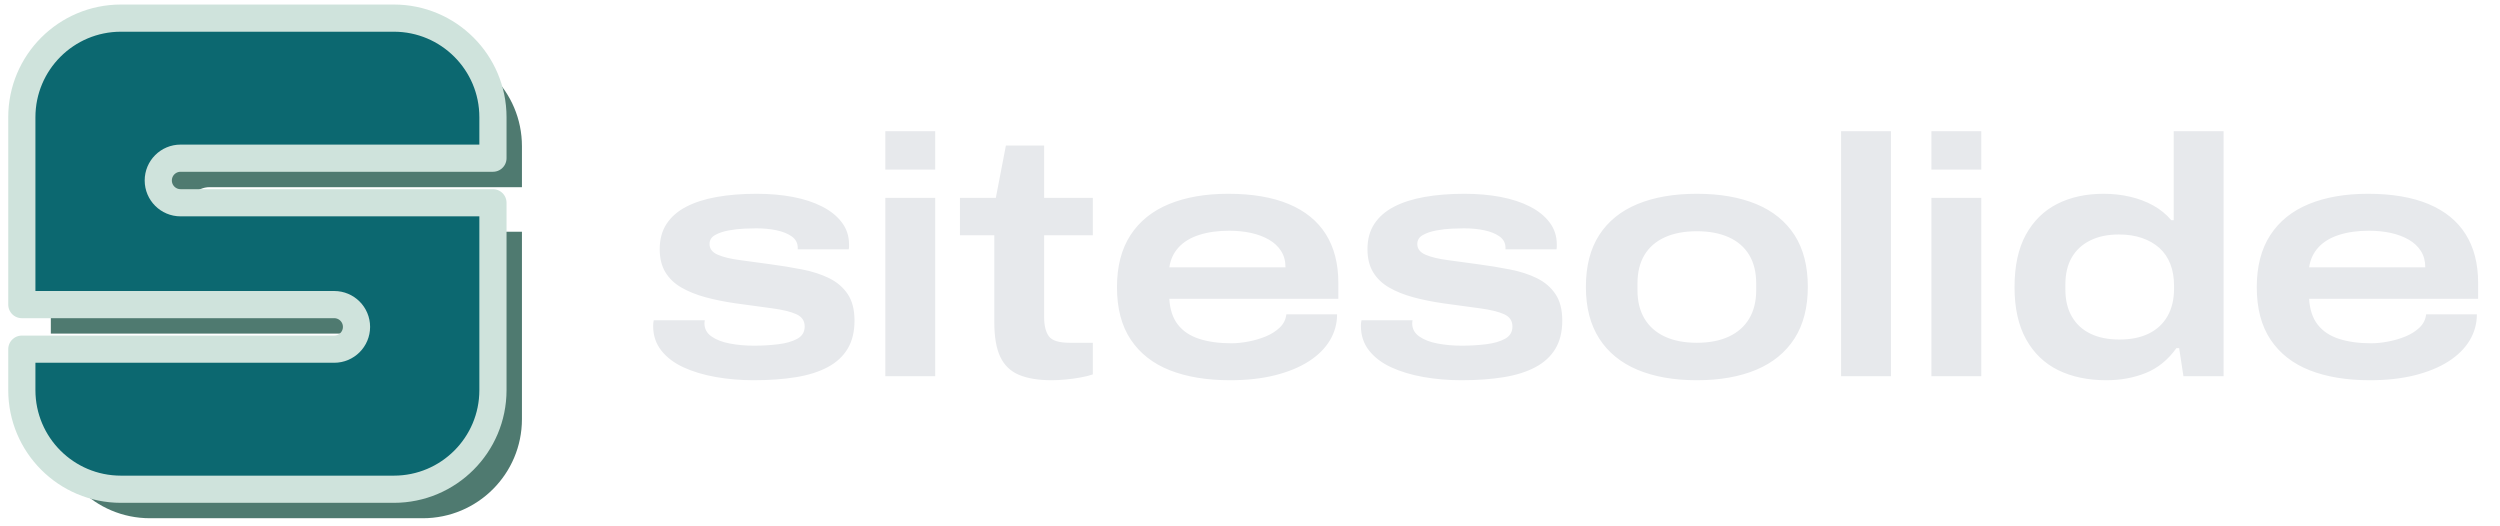
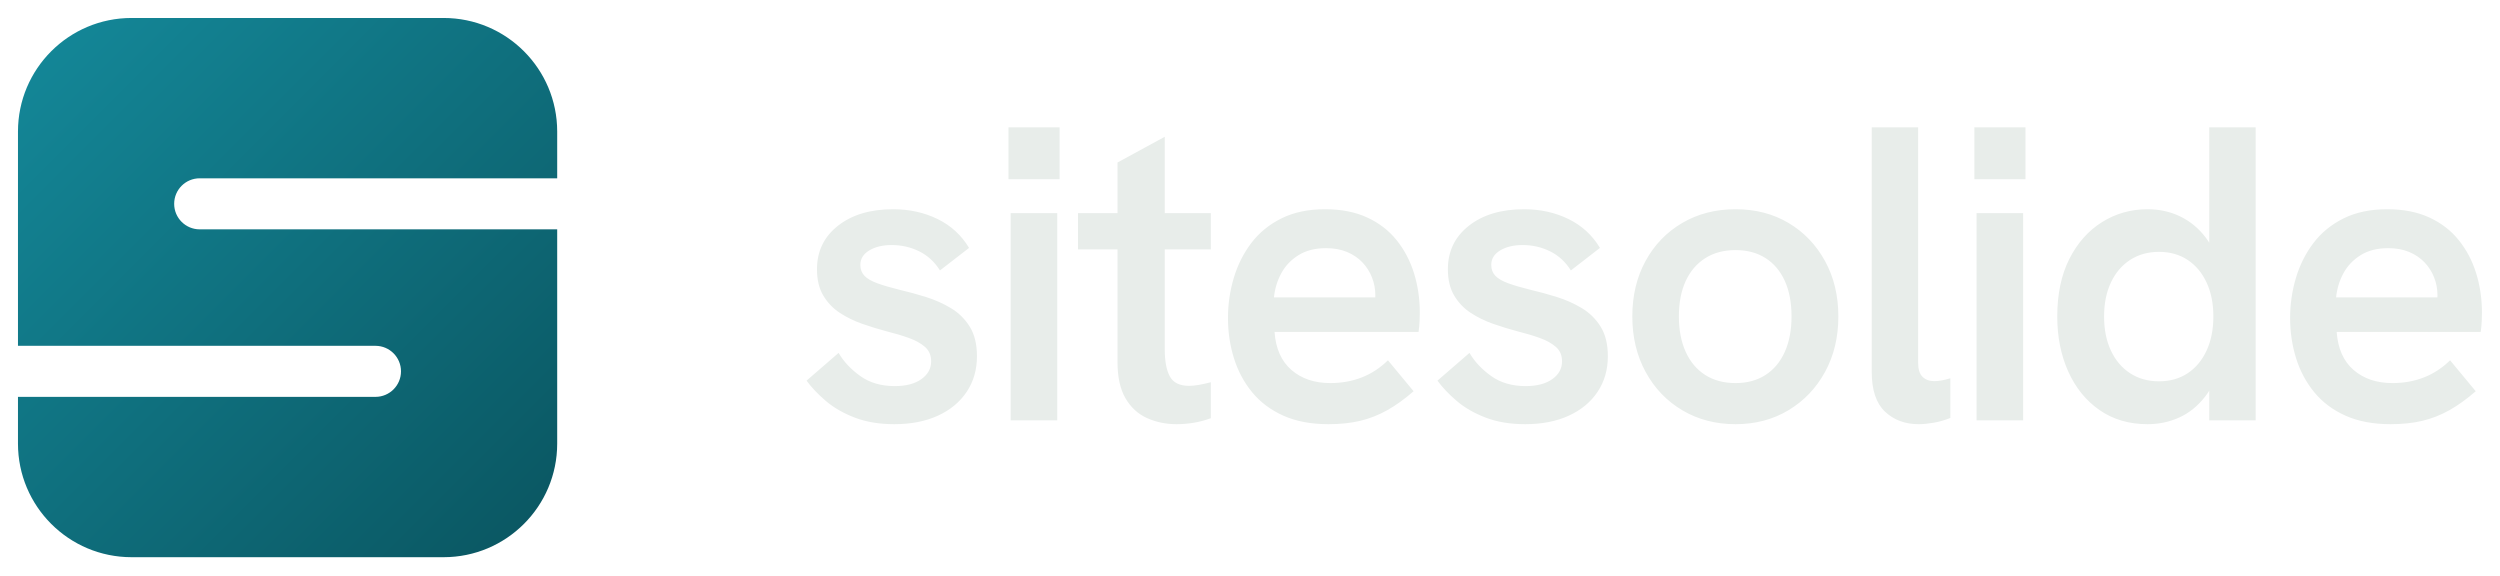
- <svg xmlns="http://www.w3.org/2000/svg" width="314" height="66" viewBox="2 2 137.56 29">
-   <path d="M8.47 3H23.53A5.47 5.47 0 0 1 29 8.47V10.73H11.76A1.23 1.23 0 0 0 11.76 13.19H29V23.53A5.47 5.47 0 0 1 23.53 29H8.47A5.47 5.47 0 0 1 3 23.53V21.27H20.24A1.23 1.23 0 0 0 20.24 18.81H3V8.47A5.47 5.47 0 0 1 8.47 3Z" transform="translate(1.6 1.6)" fill="#4f7a70" />
-   <path d="M8.47 3H23.53A5.47 5.47 0 0 1 29 8.47V10.73H11.76A1.23 1.23 0 0 0 11.76 13.19H29V23.53A5.47 5.47 0 0 1 23.53 29H8.47A5.47 5.47 0 0 1 3 23.53V21.27H20.24A1.23 1.23 0 0 0 20.24 18.81H3V8.47A5.47 5.47 0 0 1 8.47 3Z" fill="#0c6870" stroke="#cfe3dc" stroke-width="1.5" stroke-linejoin="round" />
-   <path fill="#e7e9ec" transform="translate(37.122 22.760) scale(0.018671)" d="M335.5 12Q277.2 12 223.5 2.5Q169.8 -7 128.3 -26.1Q86.9 -45.1 62.7 -75.7Q38.5 -106.3 38.5 -148.7Q38.5 -153.4 38.9 -157.4Q39.3 -161.3 40.3 -165.3H191.1Q191 -164 190.6 -161.1Q190.1 -158.1 190.1 -156.1Q190.2 -132 211 -117.4Q231.7 -102.8 265.1 -96.5Q298.4 -90.1 336.3 -90.1Q373.3 -90.1 408 -94.3Q442.7 -98.5 464.5 -110.5Q486.4 -122.5 486.4 -146.9Q486.4 -172.1 461.6 -183.2Q436.7 -194.3 390.7 -200.5Q344.7 -206.7 280.8 -215.5Q233.5 -222.4 193.1 -233.3Q152.7 -244.3 122.1 -261.9Q91.5 -279.5 74.7 -307.2Q57.9 -334.9 57.9 -375.3Q57.9 -419.2 78.2 -450.2Q98.5 -481.1 136.1 -500.7Q173.7 -520.3 226.5 -529.7Q279.3 -539.1 344.3 -539.1Q402.1 -539.1 451.4 -529.8Q500.8 -520.4 537.8 -501.5Q574.9 -482.7 596.2 -454.5Q617.5 -426.4 617.5 -389.8Q617.5 -385.9 617.5 -382.3Q617.5 -378.7 616.5 -374.9H465.9V-379.3Q465.9 -400.3 448.4 -412.9Q430.9 -425.4 403.3 -431.2Q375.7 -437 343.1 -437Q331.5 -437 308.6 -436.1Q285.8 -435.2 262 -430.8Q238.2 -426.5 221.7 -417.2Q205.2 -408 205.2 -390.6Q205.2 -369.2 230.1 -358.7Q255 -348.2 295.5 -343Q335.9 -337.7 382.9 -331.1Q433.4 -324.4 479.1 -315.4Q524.7 -306.5 559.3 -289.3Q593.8 -272.2 613.7 -242.4Q633.7 -212.6 633.7 -164.3Q633.7 -114.8 613.3 -80.9Q592.9 -47.1 554.3 -26.6Q515.8 -6 460.5 3Q405.2 12 335.5 12ZM724.8 -610.5V-724.1H872.2V-610.5ZM724.8 0V-527.1H872.2V0ZM1217.4 12Q1157.8 12 1120.1 -3.8Q1082.4 -19.6 1064.6 -57Q1046.9 -94.3 1046.9 -159.6V-416.4H945.4V-527.1H1051.4L1081.2 -681.8H1194.2V-527.1H1338.1V-416.4H1194.2V-174.3Q1194.2 -137.1 1208.2 -117.9Q1222.2 -98.7 1269.7 -98.7H1338.1V-5.2Q1324.1 -0.2 1302 3.8Q1279.9 7.9 1257.2 9.9Q1234.6 12 1217.4 12ZM1743.9 12Q1640.7 12 1565.9 -17.4Q1491.1 -46.9 1450.3 -107.9Q1409.5 -169 1409.5 -263.1Q1409.5 -355.2 1449.3 -416.7Q1489.2 -478.2 1563.3 -508.7Q1637.4 -539.1 1738.4 -539.1Q1844.3 -539.1 1917.1 -508.8Q1989.8 -478.4 2026.8 -419.7Q2063.8 -360.9 2063.8 -275.6V-228.7H1564.2Q1567 -181 1589.8 -152Q1612.6 -123 1653.2 -110.1Q1693.7 -97.2 1747.7 -97.2Q1770.6 -97.2 1797.6 -102.3Q1824.7 -107.4 1849.2 -117.4Q1873.6 -127.5 1890.5 -143.6Q1907.5 -159.7 1910.1 -182.7H2060.1Q2060.1 -141.6 2038.8 -105.8Q2017.4 -70.1 1976.4 -43.8Q1935.3 -17.5 1876.6 -2.7Q1817.8 12 1743.9 12ZM1564.3 -321.8H1907.6Q1907.6 -349.5 1894.7 -369.8Q1881.8 -390.2 1858.7 -403.5Q1835.6 -416.8 1805.6 -423.4Q1775.5 -429.9 1741.2 -429.9Q1691 -429.9 1652.5 -417.5Q1614.1 -405.2 1591.7 -380.7Q1569.3 -356.3 1564.3 -321.8ZM2427.5 12Q2369.2 12 2315.5 2.5Q2261.8 -7 2220.3 -26.1Q2178.9 -45.1 2154.7 -75.7Q2130.5 -106.3 2130.5 -148.7Q2130.5 -153.4 2130.9 -157.4Q2131.3 -161.3 2132.3 -165.3H2283.1Q2283 -164 2282.6 -161.1Q2282.1 -158.1 2282.1 -156.1Q2282.2 -132 2303 -117.4Q2323.7 -102.8 2357.1 -96.5Q2390.4 -90.1 2428.3 -90.1Q2465.3 -90.1 2500 -94.3Q2534.7 -98.5 2556.5 -110.5Q2578.4 -122.5 2578.4 -146.9Q2578.4 -172.1 2553.6 -183.2Q2528.7 -194.3 2482.7 -200.5Q2436.7 -206.7 2372.8 -215.5Q2325.5 -222.4 2285.1 -233.3Q2244.7 -244.3 2214.1 -261.9Q2183.5 -279.5 2166.7 -307.2Q2149.9 -334.9 2149.9 -375.3Q2149.9 -419.2 2170.2 -450.2Q2190.5 -481.1 2228.1 -500.7Q2265.7 -520.3 2318.5 -529.7Q2371.3 -539.1 2436.3 -539.1Q2494.1 -539.1 2543.4 -529.8Q2592.8 -520.4 2629.8 -501.5Q2666.9 -482.7 2688.2 -454.5Q2709.5 -426.4 2709.5 -389.8Q2709.5 -385.9 2709.5 -382.3Q2709.5 -378.7 2708.5 -374.9H2557.9V-379.3Q2557.9 -400.3 2540.4 -412.9Q2522.9 -425.4 2495.3 -431.2Q2467.7 -437 2435.1 -437Q2423.5 -437 2400.6 -436.1Q2377.8 -435.2 2354 -430.8Q2330.2 -426.5 2313.7 -417.2Q2297.2 -408 2297.2 -390.6Q2297.2 -369.2 2322.1 -358.7Q2347 -348.2 2387.5 -343Q2427.9 -337.7 2474.9 -331.1Q2525.4 -324.4 2571.1 -315.4Q2616.7 -306.5 2651.3 -289.3Q2685.8 -272.2 2705.7 -242.4Q2725.7 -212.6 2725.7 -164.3Q2725.7 -114.8 2705.3 -80.9Q2684.9 -47.1 2646.3 -26.6Q2607.8 -6 2552.5 3Q2497.2 12 2427.5 12ZM3123.5 12Q3021.6 12 2948 -18.9Q2874.3 -49.9 2834.9 -111.3Q2795.5 -172.8 2795.5 -264Q2795.5 -356.1 2834.9 -417.2Q2874.3 -478.2 2948 -508.7Q3021.6 -539.1 3123.5 -539.1Q3225.3 -539.1 3299 -508.7Q3372.6 -478.2 3412.1 -417.2Q3451.5 -356.1 3451.5 -264Q3451.5 -172.8 3412.1 -111.3Q3372.6 -49.9 3299 -18.9Q3225.3 12 3123.5 12ZM3123.5 -98.7Q3178.7 -98.7 3218.1 -117Q3257.5 -135.4 3278.2 -170.1Q3298.9 -204.8 3298.9 -254V-274Q3298.9 -324 3278.2 -358.3Q3257.5 -392.6 3218.1 -410.5Q3178.7 -428.4 3123.5 -428.4Q3068.2 -428.4 3028.8 -410.5Q2989.4 -392.6 2968.7 -358.3Q2948 -324 2948 -274V-254Q2948 -204.8 2968.7 -170.1Q2989.4 -135.4 3028.8 -117Q3068.2 -98.7 3123.5 -98.7ZM3549.8 0V-724.1H3697.2V0ZM3816.8 -610.5V-724.1H3964.2V-610.5ZM3816.8 0V-527.1H3964.2V0ZM4333.9 12Q4252.2 12 4191.3 -17.9Q4130.5 -47.9 4096.5 -109.3Q4062.5 -170.8 4062.5 -263.1Q4062.5 -357.2 4096 -418.2Q4129.6 -479.2 4188.7 -509.2Q4247.8 -539.1 4325.9 -539.1Q4366.5 -539.1 4404 -530.4Q4441.6 -521.7 4472.7 -504.4Q4503.8 -487.1 4525.8 -461.1H4533V-724.1H4680.4V0H4561.7L4549.1 -82.9H4541Q4503.6 -30.8 4450.4 -9.4Q4397.2 12 4333.9 12ZM4372.6 -108.3Q4423.7 -108.3 4459.7 -126.1Q4495.7 -143.9 4514.8 -177.6Q4534 -211.3 4534 -259.2V-267Q4534 -303.5 4523 -331.6Q4512 -359.7 4490.8 -378.9Q4469.5 -398 4439.3 -408.4Q4409.2 -418.8 4370.8 -418.8Q4321.5 -418.8 4285.9 -401Q4250.4 -383.3 4231.6 -350.7Q4212.8 -318.2 4212.8 -271.2V-255.9Q4212.8 -209 4232.1 -175.9Q4251.3 -142.8 4286.8 -125.6Q4322.3 -108.3 4372.6 -108.3ZM5112.9 12Q5009.7 12 4934.9 -17.4Q4860.1 -46.9 4819.3 -107.9Q4778.5 -169 4778.5 -263.1Q4778.5 -355.2 4818.3 -416.7Q4858.2 -478.2 4932.3 -508.7Q5006.4 -539.1 5107.4 -539.1Q5213.3 -539.1 5286.1 -508.8Q5358.8 -478.4 5395.8 -419.7Q5432.8 -360.9 5432.8 -275.6V-228.7H4933.2Q4936 -181 4958.8 -152Q4981.6 -123 5022.2 -110.1Q5062.7 -97.2 5116.7 -97.2Q5139.6 -97.2 5166.6 -102.3Q5193.7 -107.4 5218.2 -117.4Q5242.6 -127.5 5259.5 -143.6Q5276.5 -159.7 5279.1 -182.7H5429.1Q5429.1 -141.6 5407.8 -105.8Q5386.4 -70.1 5345.4 -43.8Q5304.3 -17.5 5245.6 -2.7Q5186.8 12 5112.9 12ZM4933.3 -321.8H5276.6Q5276.6 -349.5 5263.7 -369.8Q5250.8 -390.2 5227.7 -403.5Q5204.6 -416.8 5174.6 -423.4Q5144.5 -429.9 5110.2 -429.9Q5060 -429.9 5021.5 -417.5Q4983.1 -405.2 4960.7 -380.7Q4938.3 -356.3 4933.3 -321.8Z" />
+ <svg xmlns="http://www.w3.org/2000/svg" width="226.02" height="52" viewBox="0 0 113.01 26">
+   <defs>
+     <linearGradient id="mark" x1="1" y1="1" x2="31" y2="31" gradientUnits="userSpaceOnUse">
+       <stop offset="0" stop-color="#14899A" />
+       <stop offset="1" stop-color="#0A5560" />
+     </linearGradient>
+   </defs>
+   <path transform="scale(0.8125)" d="M7.32 1H24.68A6.32 6.32 0 0 1 31 7.32V9.92H11.11A1.42 1.42 0 0 0 11.11 12.76H31V24.68A6.32 6.32 0 0 1 24.68 31H7.32A6.32 6.32 0 0 1 1 24.68V22.08H20.89A1.42 1.42 0 0 0 20.89 19.24H1V7.32A6.32 6.32 0 0 1 7.32 1Z" fill="url(#mark)" />
+   <path transform="translate(36 19) scale(0.019)" fill="#E8EDEA" d="M233 9.2Q179.8 9.2 139 -6.4Q98.2 -22 69.9 -46.2Q41.6 -70.4 24.2 -94.4L100.4 -160.4Q118.6 -129.2 152.1 -105.3Q185.6 -81.4 234 -81.4Q274.2 -81.4 297.4 -98Q320.6 -114.6 320.6 -140.2Q320.6 -161.8 306 -174.6Q291.4 -187.4 267.4 -196Q243.4 -204.6 214.4 -211.8Q186.4 -219.2 157.1 -229.4Q127.8 -239.6 103.4 -255.6Q79 -271.6 64 -296.8Q49 -322 49 -359.4Q49 -423.6 98.9 -462.9Q148.8 -502.2 230.2 -502.2Q288.2 -502.2 335.9 -478.9Q383.6 -455.6 410.8 -410.2L341.6 -356.6Q322.4 -387.2 292.1 -402.1Q261.8 -417 226.8 -417Q194.6 -417 173.4 -404.2Q152.2 -391.4 152.2 -369.8Q152.2 -354 162 -343.8Q171.8 -333.6 192.7 -326Q213.6 -318.4 246 -310.4Q276.2 -303.4 308.2 -293.4Q340.2 -283.4 367.8 -266.8Q395.4 -250.2 412.5 -222.7Q429.6 -195.2 429.6 -152.4Q429.6 -104.4 405.2 -67.8Q380.8 -31.2 336.6 -11Q292.4 9.2 233 9.2ZM509.8 0L509.8 -493L620.6 -493L620.6 0L509.8 0ZM504.6 -573.6L504.6 -697L626.2 -697L626.2 -573.6L504.6 -573.6ZM904.4 9.2Q866.6 9.2 834.3 -5.3Q802 -19.8 783 -52.4Q764 -85 764 -138.4L764 -613.4L876.4 -674.6L876.4 -168.8Q876.4 -126.6 888.6 -104.3Q900.8 -82 934.4 -82Q944.4 -82 957.6 -84.3Q970.8 -86.6 986 -90.6L986 -5Q965.8 2.4 945.3 5.8Q924.8 9.2 904.4 9.2ZM670 -406.6L670 -493L986 -493L986 -406.6L670 -406.6ZM1265.8 9.2Q1203.8 9.2 1158.5 -11.1Q1113.2 -31.4 1084.1 -67Q1055 -102.6 1040.9 -148.1Q1026.8 -193.6 1026.8 -243.4Q1026.8 -292.4 1040.6 -338.7Q1054.4 -385 1082.3 -421.8Q1110.2 -458.6 1154 -480.4Q1197.8 -502.2 1257.8 -502.2Q1315.2 -502.2 1357.7 -482.7Q1400.2 -463.2 1427.9 -428.8Q1455.6 -394.4 1469.4 -350Q1483.2 -305.6 1483.2 -255.8Q1483.2 -249.4 1482.7 -236.3Q1482.2 -223.2 1480.2 -210.2L1137.6 -210.2Q1141.8 -151 1177.8 -119.8Q1213.8 -88.6 1270.4 -88.6Q1310.6 -88.6 1345 -102Q1379.4 -115.4 1407.4 -142.8L1468.4 -69.2Q1436.6 -41.4 1405.8 -24.1Q1375 -6.8 1341.5 1.2Q1308 9.2 1265.8 9.2ZM1373.6 -266Q1375.6 -274 1376.5 -282Q1377.4 -290 1377.4 -297.6Q1377.4 -319.6 1369.5 -339.8Q1361.6 -360 1346.7 -375.7Q1331.8 -391.4 1310.1 -400.5Q1288.4 -409.6 1260.2 -409.6Q1221.2 -409.6 1194.4 -392.8Q1167.6 -376 1153.4 -349.4Q1139.2 -322.8 1136.2 -292.4L1410.4 -292.4L1373.6 -266ZM1734 9.2Q1680.8 9.2 1640 -6.4Q1599.2 -22 1570.9 -46.2Q1542.6 -70.4 1525.2 -94.4L1601.4 -160.4Q1619.6 -129.2 1653.1 -105.3Q1686.6 -81.4 1735 -81.4Q1775.2 -81.4 1798.4 -98Q1821.6 -114.6 1821.6 -140.2Q1821.6 -161.8 1807 -174.6Q1792.4 -187.4 1768.4 -196Q1744.4 -204.6 1715.4 -211.8Q1687.4 -219.2 1658.1 -229.4Q1628.8 -239.6 1604.4 -255.6Q1580 -271.6 1565 -296.8Q1550 -322 1550 -359.4Q1550 -423.6 1599.9 -462.9Q1649.8 -502.2 1731.2 -502.2Q1789.2 -502.2 1836.9 -478.9Q1884.6 -455.6 1911.8 -410.2L1842.6 -356.6Q1823.4 -387.2 1793.1 -402.1Q1762.8 -417 1727.8 -417Q1695.6 -417 1674.4 -404.2Q1653.2 -391.4 1653.2 -369.8Q1653.2 -354 1663 -343.8Q1672.8 -333.6 1693.7 -326Q1714.6 -318.4 1747 -310.4Q1777.2 -303.4 1809.2 -293.4Q1841.2 -283.4 1868.8 -266.8Q1896.4 -250.2 1913.5 -222.7Q1930.6 -195.2 1930.6 -152.4Q1930.6 -104.4 1906.2 -67.8Q1881.8 -31.2 1837.6 -11Q1793.4 9.2 1734 9.2ZM2234.4 9.2Q2163.8 9.2 2108.1 -23.7Q2052.4 -56.6 2020.6 -114.8Q1988.8 -173 1988.8 -247.2Q1988.8 -321.4 2020.3 -379.1Q2051.8 -436.8 2107.5 -469.5Q2163.2 -502.2 2234.4 -502.2Q2305.6 -502.2 2360.5 -469.5Q2415.4 -436.9 2447.2 -379.1Q2479 -321.3 2479 -247Q2479 -173 2447.3 -115.1Q2415.6 -57.2 2360.3 -24Q2305 9.2 2234.4 9.2ZM2234.5 -88.6Q2275.8 -88.6 2305.7 -107.9Q2335.6 -127.2 2351.6 -162.9Q2367.6 -198.6 2367.6 -247.1Q2367.6 -296.4 2351.6 -331.7Q2335.6 -367 2305.7 -386Q2275.8 -405 2234.5 -405Q2192.4 -405 2162.2 -385.7Q2132 -366.4 2115.8 -331.4Q2099.6 -296.4 2099.6 -247.1Q2099.6 -198.6 2115.8 -162.9Q2132 -127.2 2162.2 -107.9Q2192.4 -88.6 2234.5 -88.6ZM2670.2 9.2Q2621.6 9.2 2590 -20.6Q2558.4 -50.4 2558.4 -115.4L2558.4 -697L2668.8 -697L2668.8 -137Q2668.8 -113.6 2679.4 -103.4Q2690 -93.2 2707.2 -93.2Q2715.8 -93.2 2725.4 -95Q2735 -96.8 2745.4 -100L2745.4 -5.6Q2726 2.2 2706 5.7Q2686 9.2 2670.2 9.2ZM2807.8 0L2807.8 -493L2918.6 -493L2918.6 0L2807.8 0ZM2802.6 -573.6L2802.6 -697L2924.2 -697L2924.2 -573.6L2802.6 -573.6ZM3214.6 9.2Q3148.8 9.2 3100.5 -24.3Q3052.2 -57.8 3026 -116Q2999.8 -174.2 2999.8 -247Q2999.8 -327 3028.6 -384Q3057.4 -441 3106.4 -471.6Q3155.4 -502.2 3214.6 -502.2Q3256.8 -502.2 3292.2 -485.1Q3327.6 -468 3352.5 -435.5Q3377.4 -403 3386.6 -356L3361.4 -355.2L3361.4 -697L3471.8 -697L3471.8 0L3361.4 0L3361.4 -137L3390.6 -143.6Q3378 -90.2 3351.6 -56.4Q3325.2 -22.6 3290 -6.7Q3254.8 9.2 3214.6 9.2ZM3241.8 -92.8Q3281.2 -92.8 3310.2 -112.1Q3339.2 -131.4 3355.2 -166.2Q3371.2 -201 3371.2 -247Q3371.2 -293 3355.2 -327.6Q3339.2 -362.2 3310.2 -381.5Q3281.2 -400.8 3241.8 -400.8Q3202.8 -400.8 3173.3 -381.7Q3143.8 -362.6 3127.5 -328Q3111.2 -293.4 3111.2 -247Q3111.2 -200.6 3127.5 -165.8Q3143.8 -131 3173.3 -111.9Q3202.8 -92.8 3241.8 -92.8ZM3792.8 9.2Q3730.8 9.2 3685.5 -11.1Q3640.2 -31.4 3611.1 -67Q3582 -102.6 3567.9 -148.1Q3553.8 -193.6 3553.8 -243.4Q3553.8 -292.4 3567.6 -338.7Q3581.4 -385 3609.3 -421.8Q3637.2 -458.6 3681 -480.4Q3724.8 -502.2 3784.8 -502.2Q3842.2 -502.2 3884.7 -482.7Q3927.2 -463.2 3954.9 -428.8Q3982.6 -394.4 3996.4 -350Q4010.2 -305.6 4010.2 -255.8Q4010.2 -249.4 4009.7 -236.3Q4009.2 -223.2 4007.2 -210.2L3664.6 -210.2Q3668.8 -151 3704.8 -119.8Q3740.8 -88.6 3797.4 -88.6Q3837.6 -88.6 3872 -102Q3906.4 -115.4 3934.4 -142.8L3995.4 -69.2Q3963.6 -41.4 3932.8 -24.1Q3902 -6.8 3868.5 1.2Q3835 9.2 3792.8 9.2ZM3900.6 -266Q3902.6 -274 3903.5 -282Q3904.4 -290 3904.4 -297.6Q3904.4 -319.6 3896.5 -339.8Q3888.6 -360 3873.7 -375.7Q3858.8 -391.4 3837.1 -400.5Q3815.4 -409.6 3787.2 -409.6Q3748.2 -409.6 3721.4 -392.8Q3694.6 -376 3680.4 -349.4Q3666.2 -322.8 3663.2 -292.4L3937.4 -292.4L3900.6 -266Z" />
</svg>
